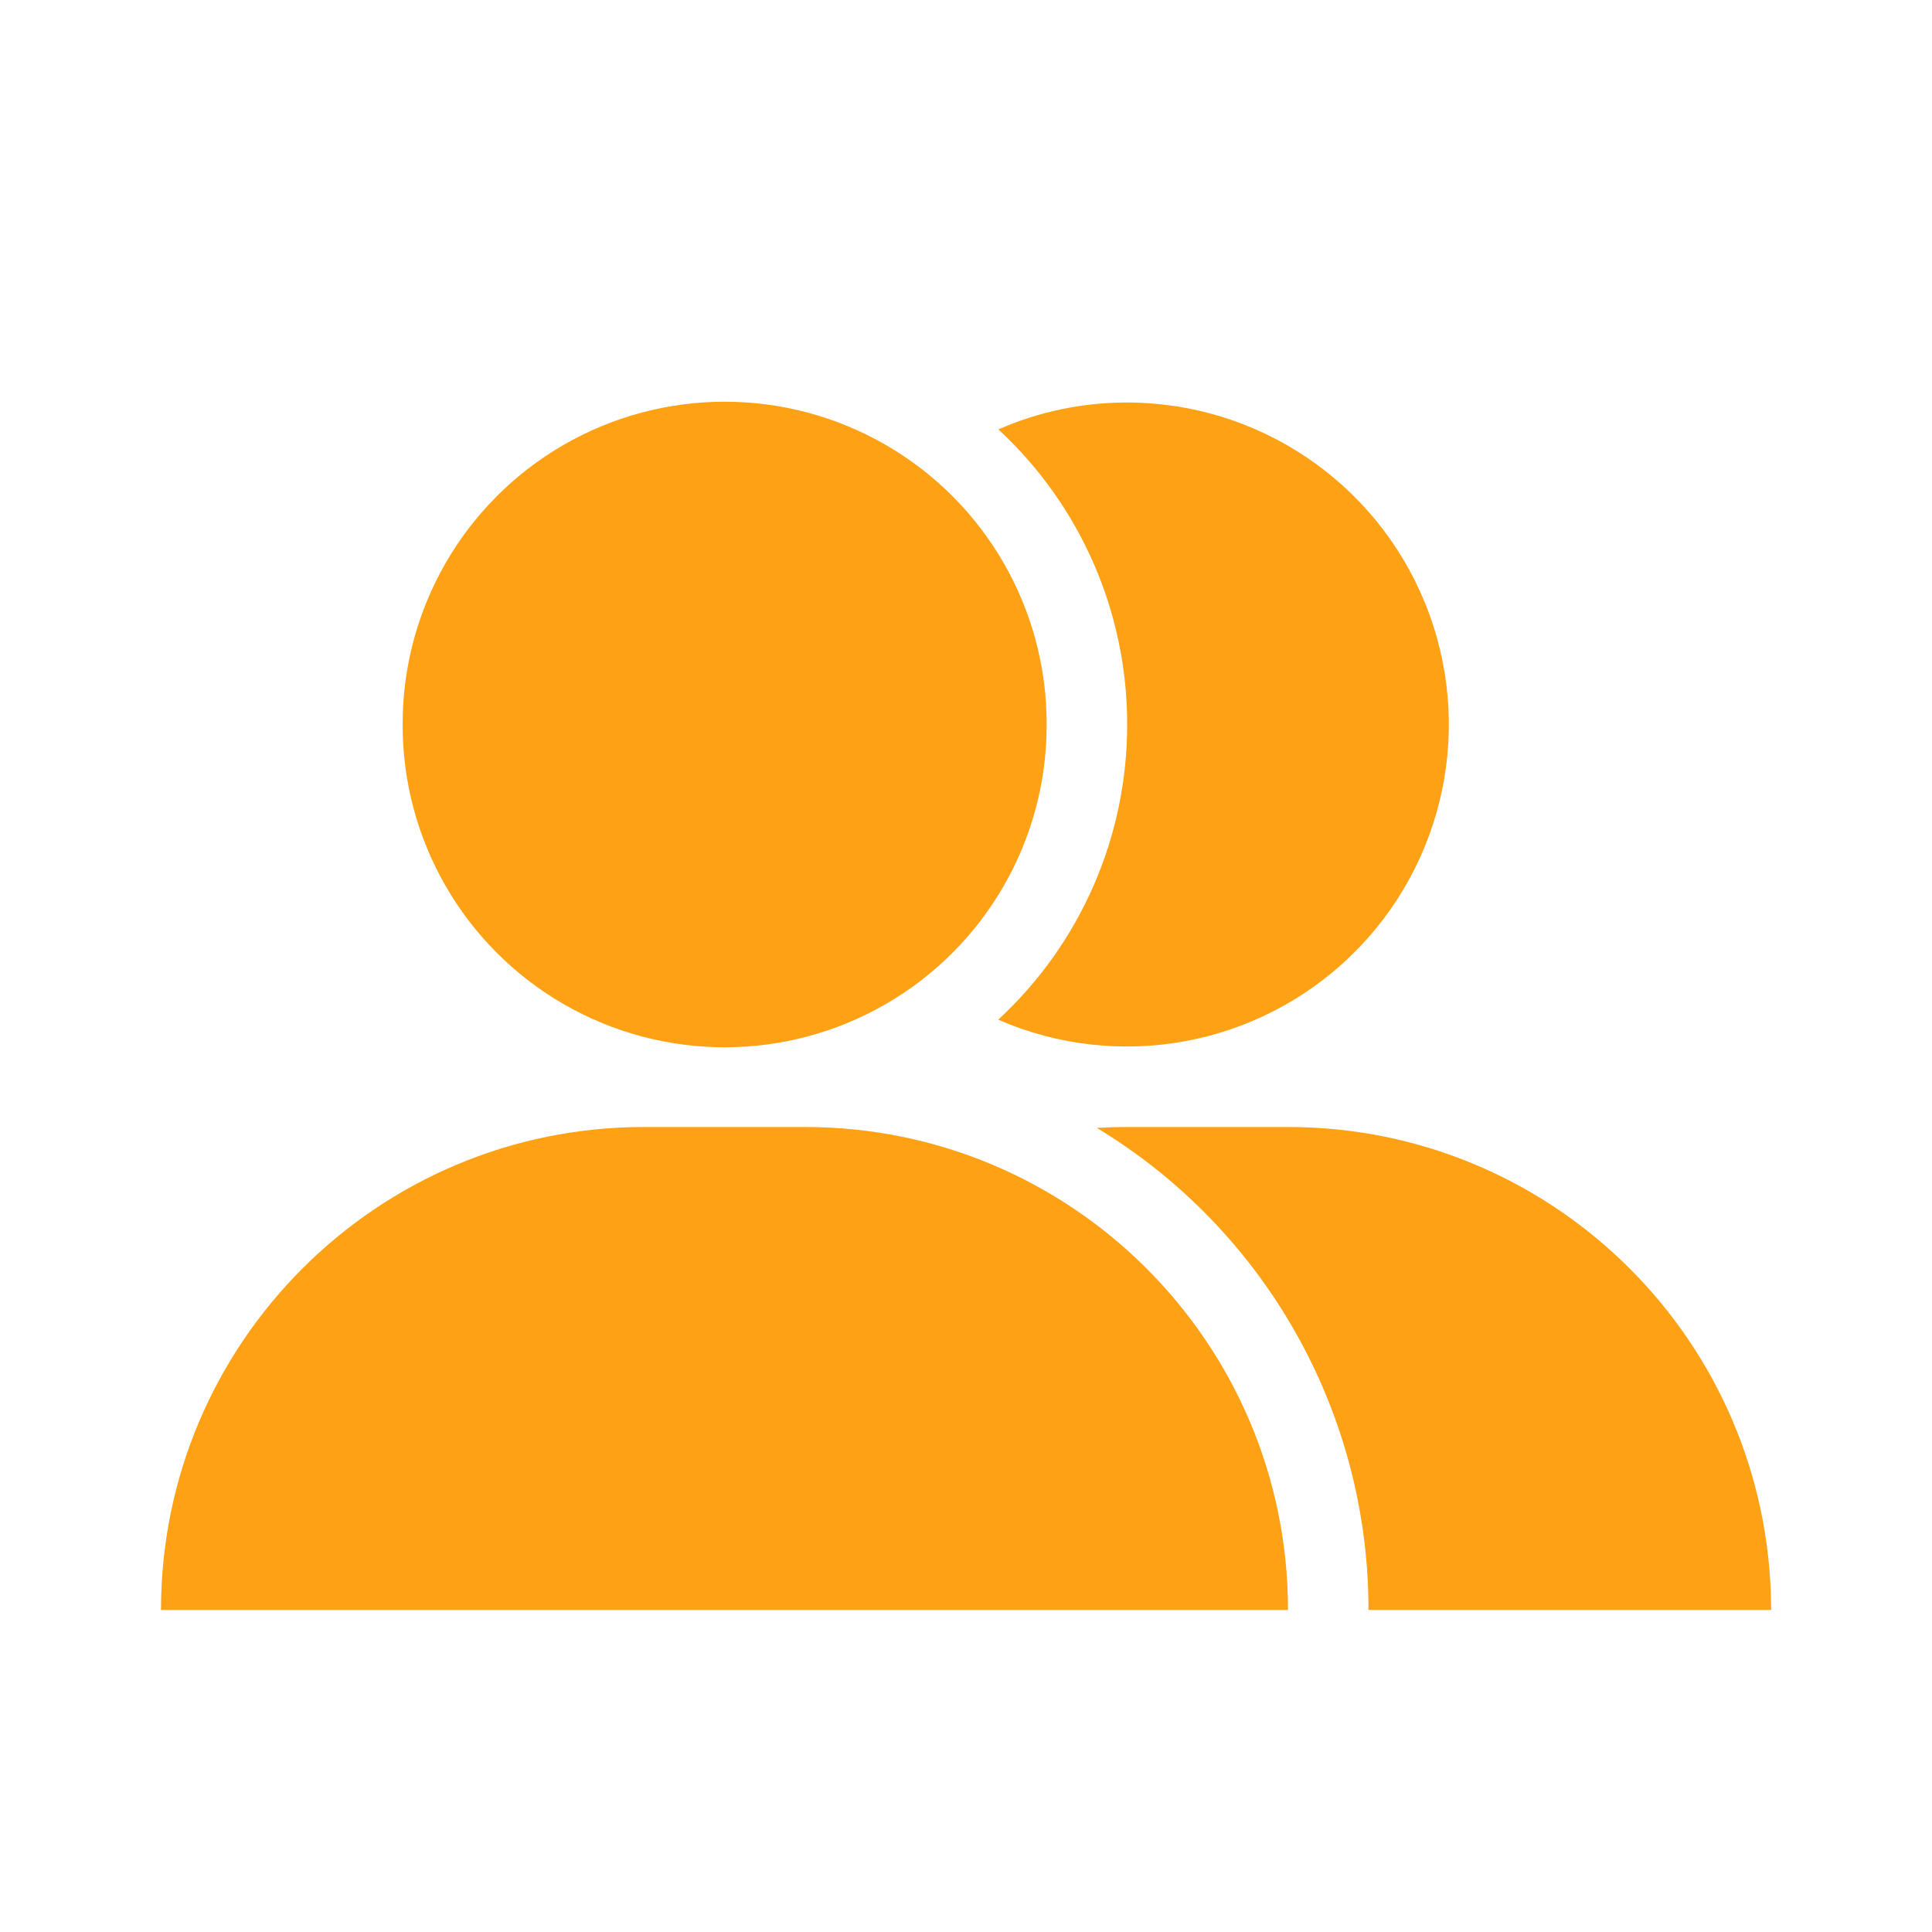
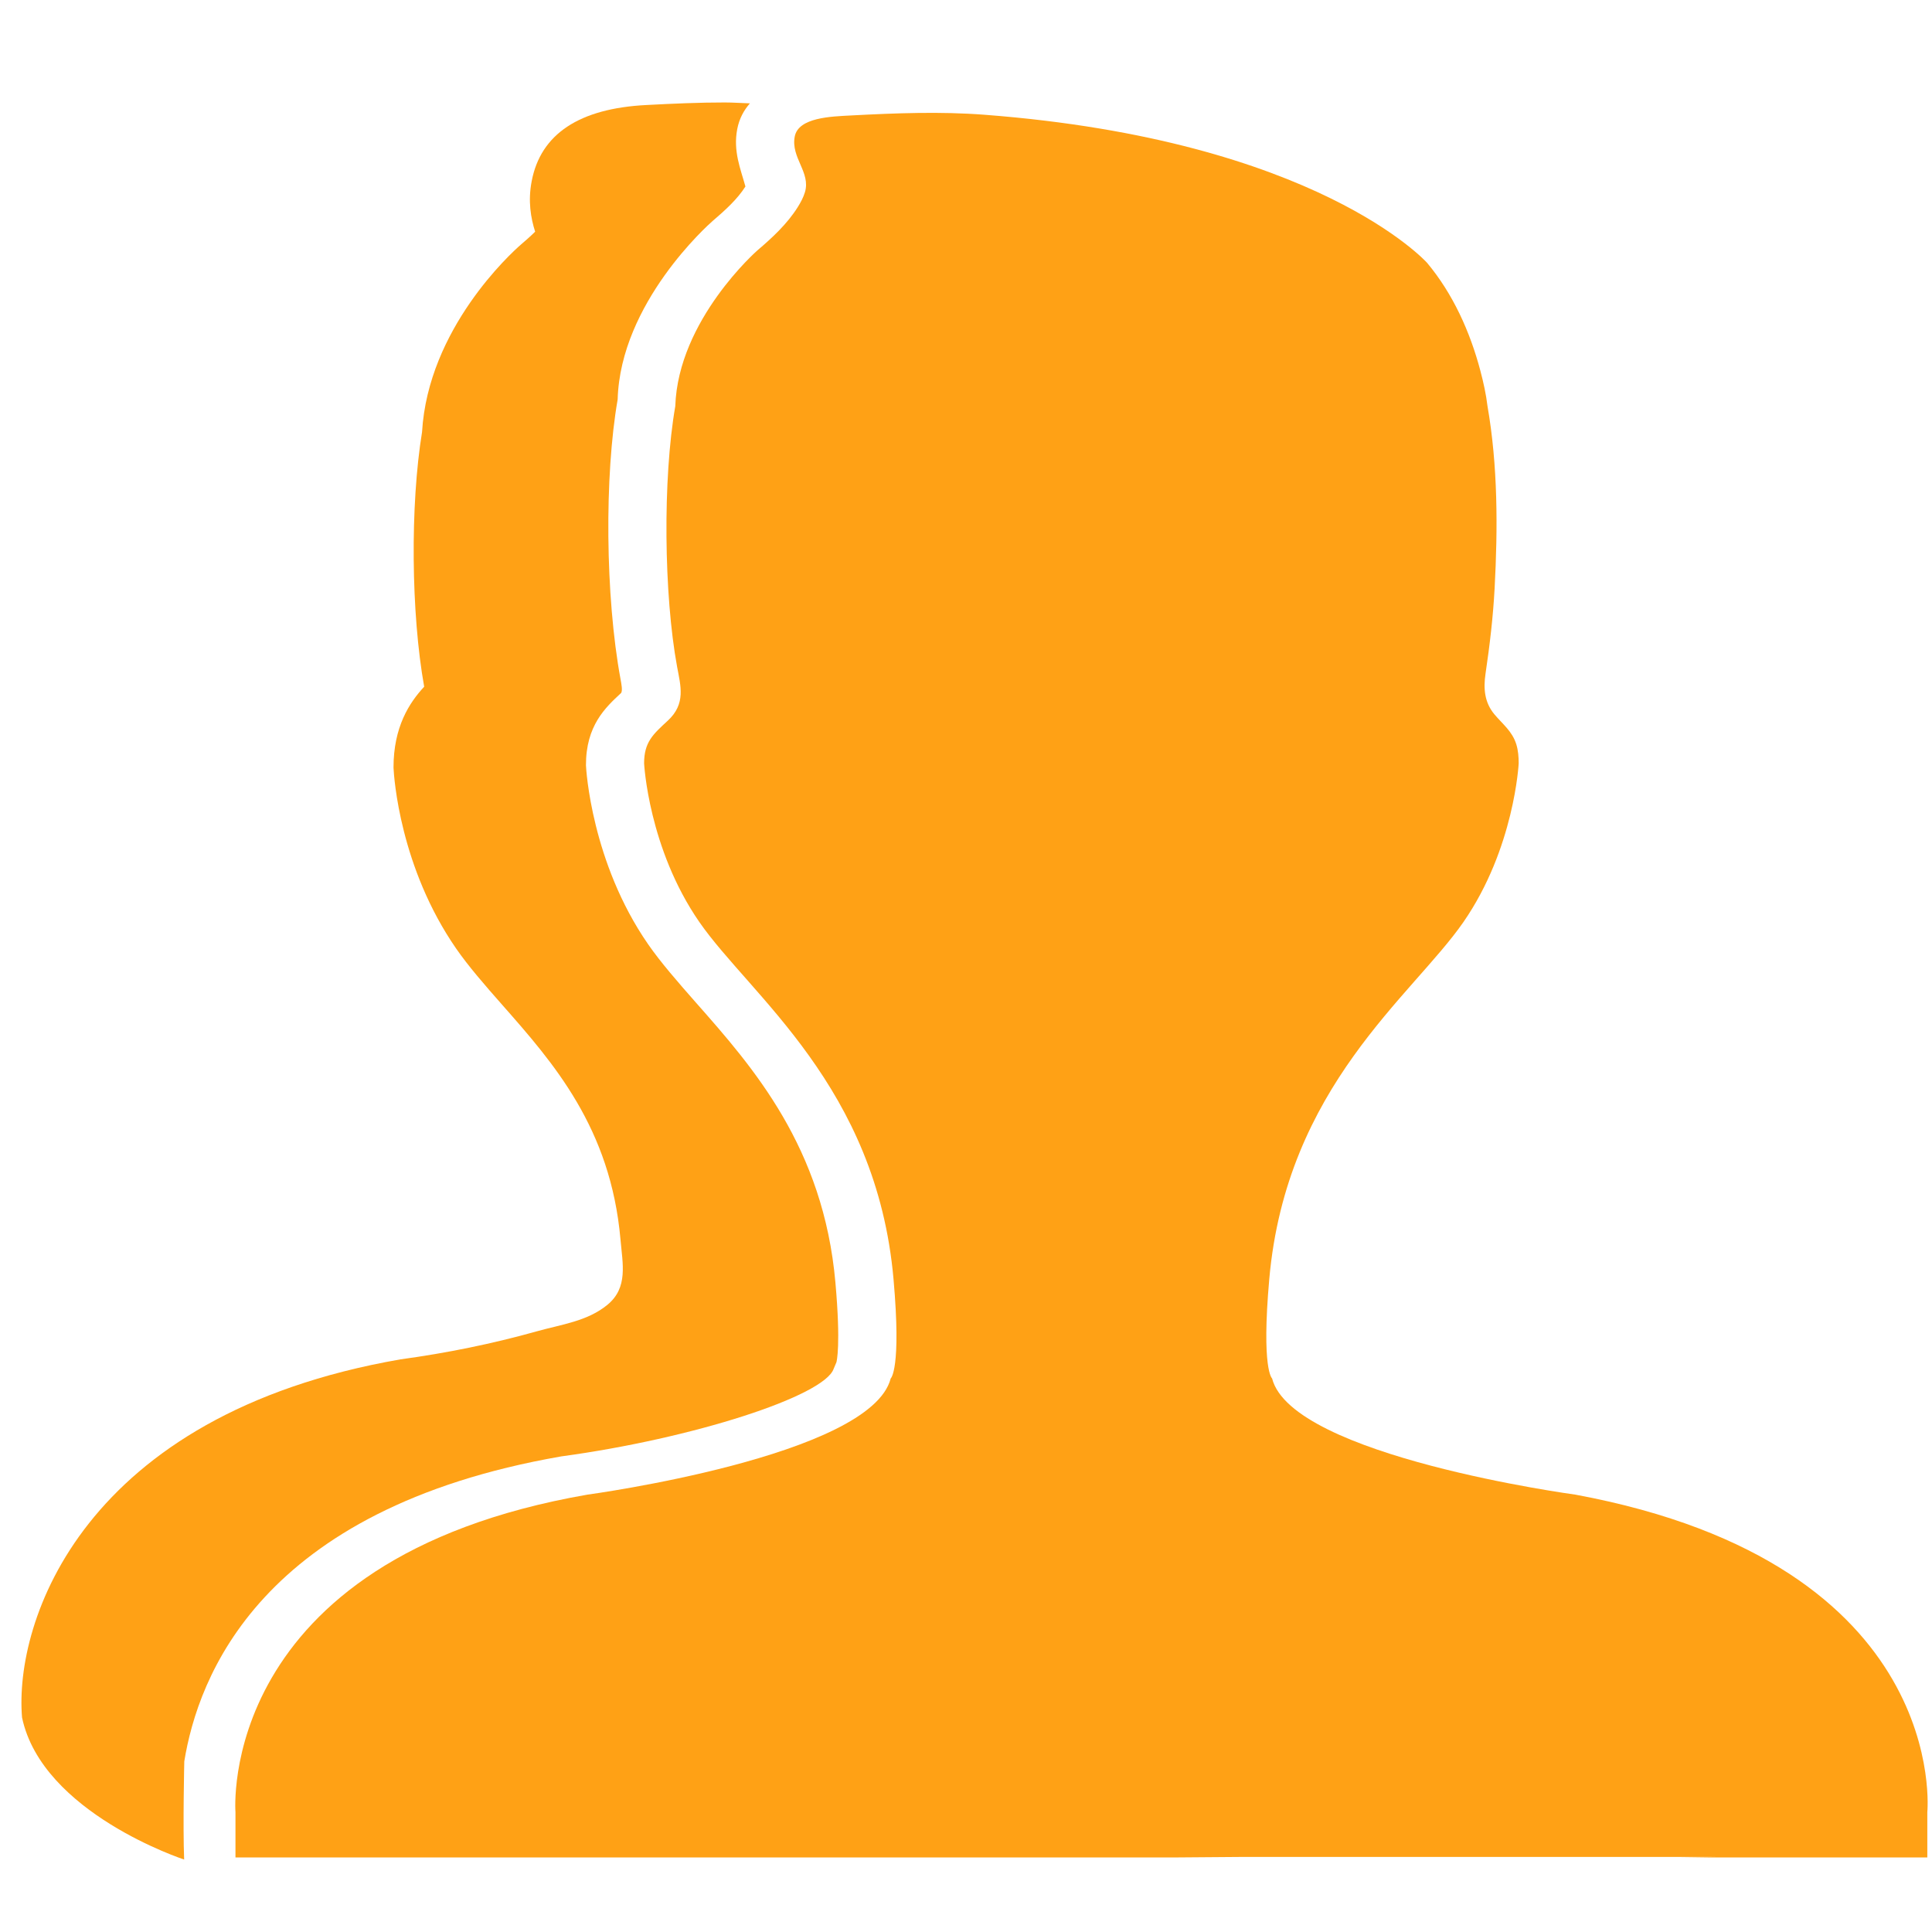
- <svg xmlns="http://www.w3.org/2000/svg" t="1621323427397" class="icon" viewBox="0 0 1024 1024" version="1.1" p-id="5697" width="200" height="200">
-   <defs>
-     <style type="text/css" />
-   </defs>
-   <path d="M384.085 384m-170.667 0a170.667 170.667 0 1 0 341.333 0 170.667 170.667 0 1 0-341.333 0Z" fill="#FFA115" p-id="5698" />
-   <path d="M341.333 597.333h85.333a256 256 0 0 1 256 256H85.333a256 256 0 0 1 256-256z" fill="#FFA115" p-id="5699" />
-   <path d="M682.752 597.333a256 256 0 0 1 255.787 246.4l0.213 9.6H725.333a298.411 298.411 0 0 0-144-255.531c5.291-0.299 10.667-0.469 16.085-0.469h85.333z m-85.333-384A170.667 170.667 0 1 1 529.067 540.459 212.651 212.651 0 0 0 597.419 384a212.736 212.736 0 0 0-68.267-156.416A169.216 169.216 0 0 1 597.419 213.333z" fill="#FFA115" p-id="5700" />
+ <svg xmlns="http://www.w3.org/2000/svg" t="1621489901389" class="icon" viewBox="0 0 1024 1024" version="1.1" p-id="4742" width="200" height="200">
+   <path d="M441.864 725.474c-4.943 14.491-74.752 37.019-144.36 46.442C137.537 799.72 104.93 889.189 97.679 933.538c0 0-0.795 34.158-0.078 52.056 0 0-75.193-24.54-85.918-75.267C7.444 859.443 43.756 749.784 212.258 720.49c24.392-3.325 48.656-8.235 72.362-14.89 12.828-3.601 26.73-5.284 37.335-14.034 11.079-9.14 8.033-21.692 6.902-34.726-5.222-59.068-35.652-93.584-62.497-124.051-9.572-10.848-18.121-20.692-24.548-29.968-29.808-43.031-32.989-90.63-33.24-95.906-0.037-21.664 8.437-34.541 16.252-42.94-6.975-38.957-7.449-96.161-1.132-134.969 3.214-54.814 47.158-94.791 52.236-99.227 2.593-2.214 5.334-4.625 7.709-6.98-2.305-7.214-3.873-16.272-1.827-26.792 4.745-24.952 25.203-38.558 60.855-40.348 14.429-0.766 27.944-1.35 41.459-1.35 4.462 0 8.893 0.334 13.343 0.473-3.135 3.576-5.622 7.947-6.721 13.671-2.251 11.737 1.81 21.14 4.342 30.384-4.099 6.572-10.733 12.618-17.441 18.347-2.012 1.749-48.834 43.303-50.278 94.564-7.033 40.29-6.593 104.174 1.527 148.221 0.44 2.391 1.164 6.009 0.322 7.313-8.317 7.695-18.688 17.285-18.647 38.323 0.078 2.091 2.893 51.443 32.914 94.828 6.671 9.626 15.553 19.811 25.478 31.088 30.105 34.1 67.517 76.559 73.83 148.32 2.935 33.154 0.642 41.854 0.522 42.195" p-id="4743" fill="#FFA115" />
+   <path d="M683.238 984.202l-23.38 0-36.858 0.284-498.196 0 0-23.989c0 0-10.815-134.007 186.536-168.309 0 0 150.234-20.28 160.749-61.596 0 0 5.736-4.597 1.502-52.578-9.013-102.161-75.868-150.234-102.906-189.294-27.043-39.064-29.298-84.132-29.298-84.132 0-11.264 4.721-15.392 12.56-22.626 9.7-8.951 6.79-18.458 4.935-28.528-7.042-38.236-7.668-99.663-0.968-138.139 1.502-45.821 43.566-82.626 43.566-82.626 7.893-6.696 15.803-14.063 21.342-22.899 1.543-2.461 2.972-5.1 3.811-7.897 3.169-10.548-7.56-18.293-5.404-29.512 1.938-10.116 19.281-10.614 29.767-11.165 23.61-1.243 47.348-2.173 70.921-0.367 176.457 13.527 234.477 78.486 234.477 78.486 13.733 16.45 22.783 36.566 28.232 57.184 1.626 6.164 3.029 12.457 3.786 18.796 5.498 31.603 5.477 64.559 3.769 96.495-0.815 15.227-2.585 30.215-4.823 45.282-1.168 7.885-0.568 15.223 4.7 21.523 4.407 5.272 9.445 8.955 11.606 15.881 1.013 3.239 1.272 6.737 1.272 10.112 0 0-2.251 45.068-29.294 84.132-27.043 39.059-93.898 87.132-102.91 189.294-4.235 47.982 1.502 52.578 1.502 52.578 10.519 41.314 160.749 61.596 160.749 61.596 199.561 37.01 186.536 168.309 186.536 168.309l0 23.989L890.142 984.488l20.696-0.284-17.672 0-36.644 0L683.238 984.204 683.238 984.202z" p-id="4744" fill="#FFA115" />
</svg>
